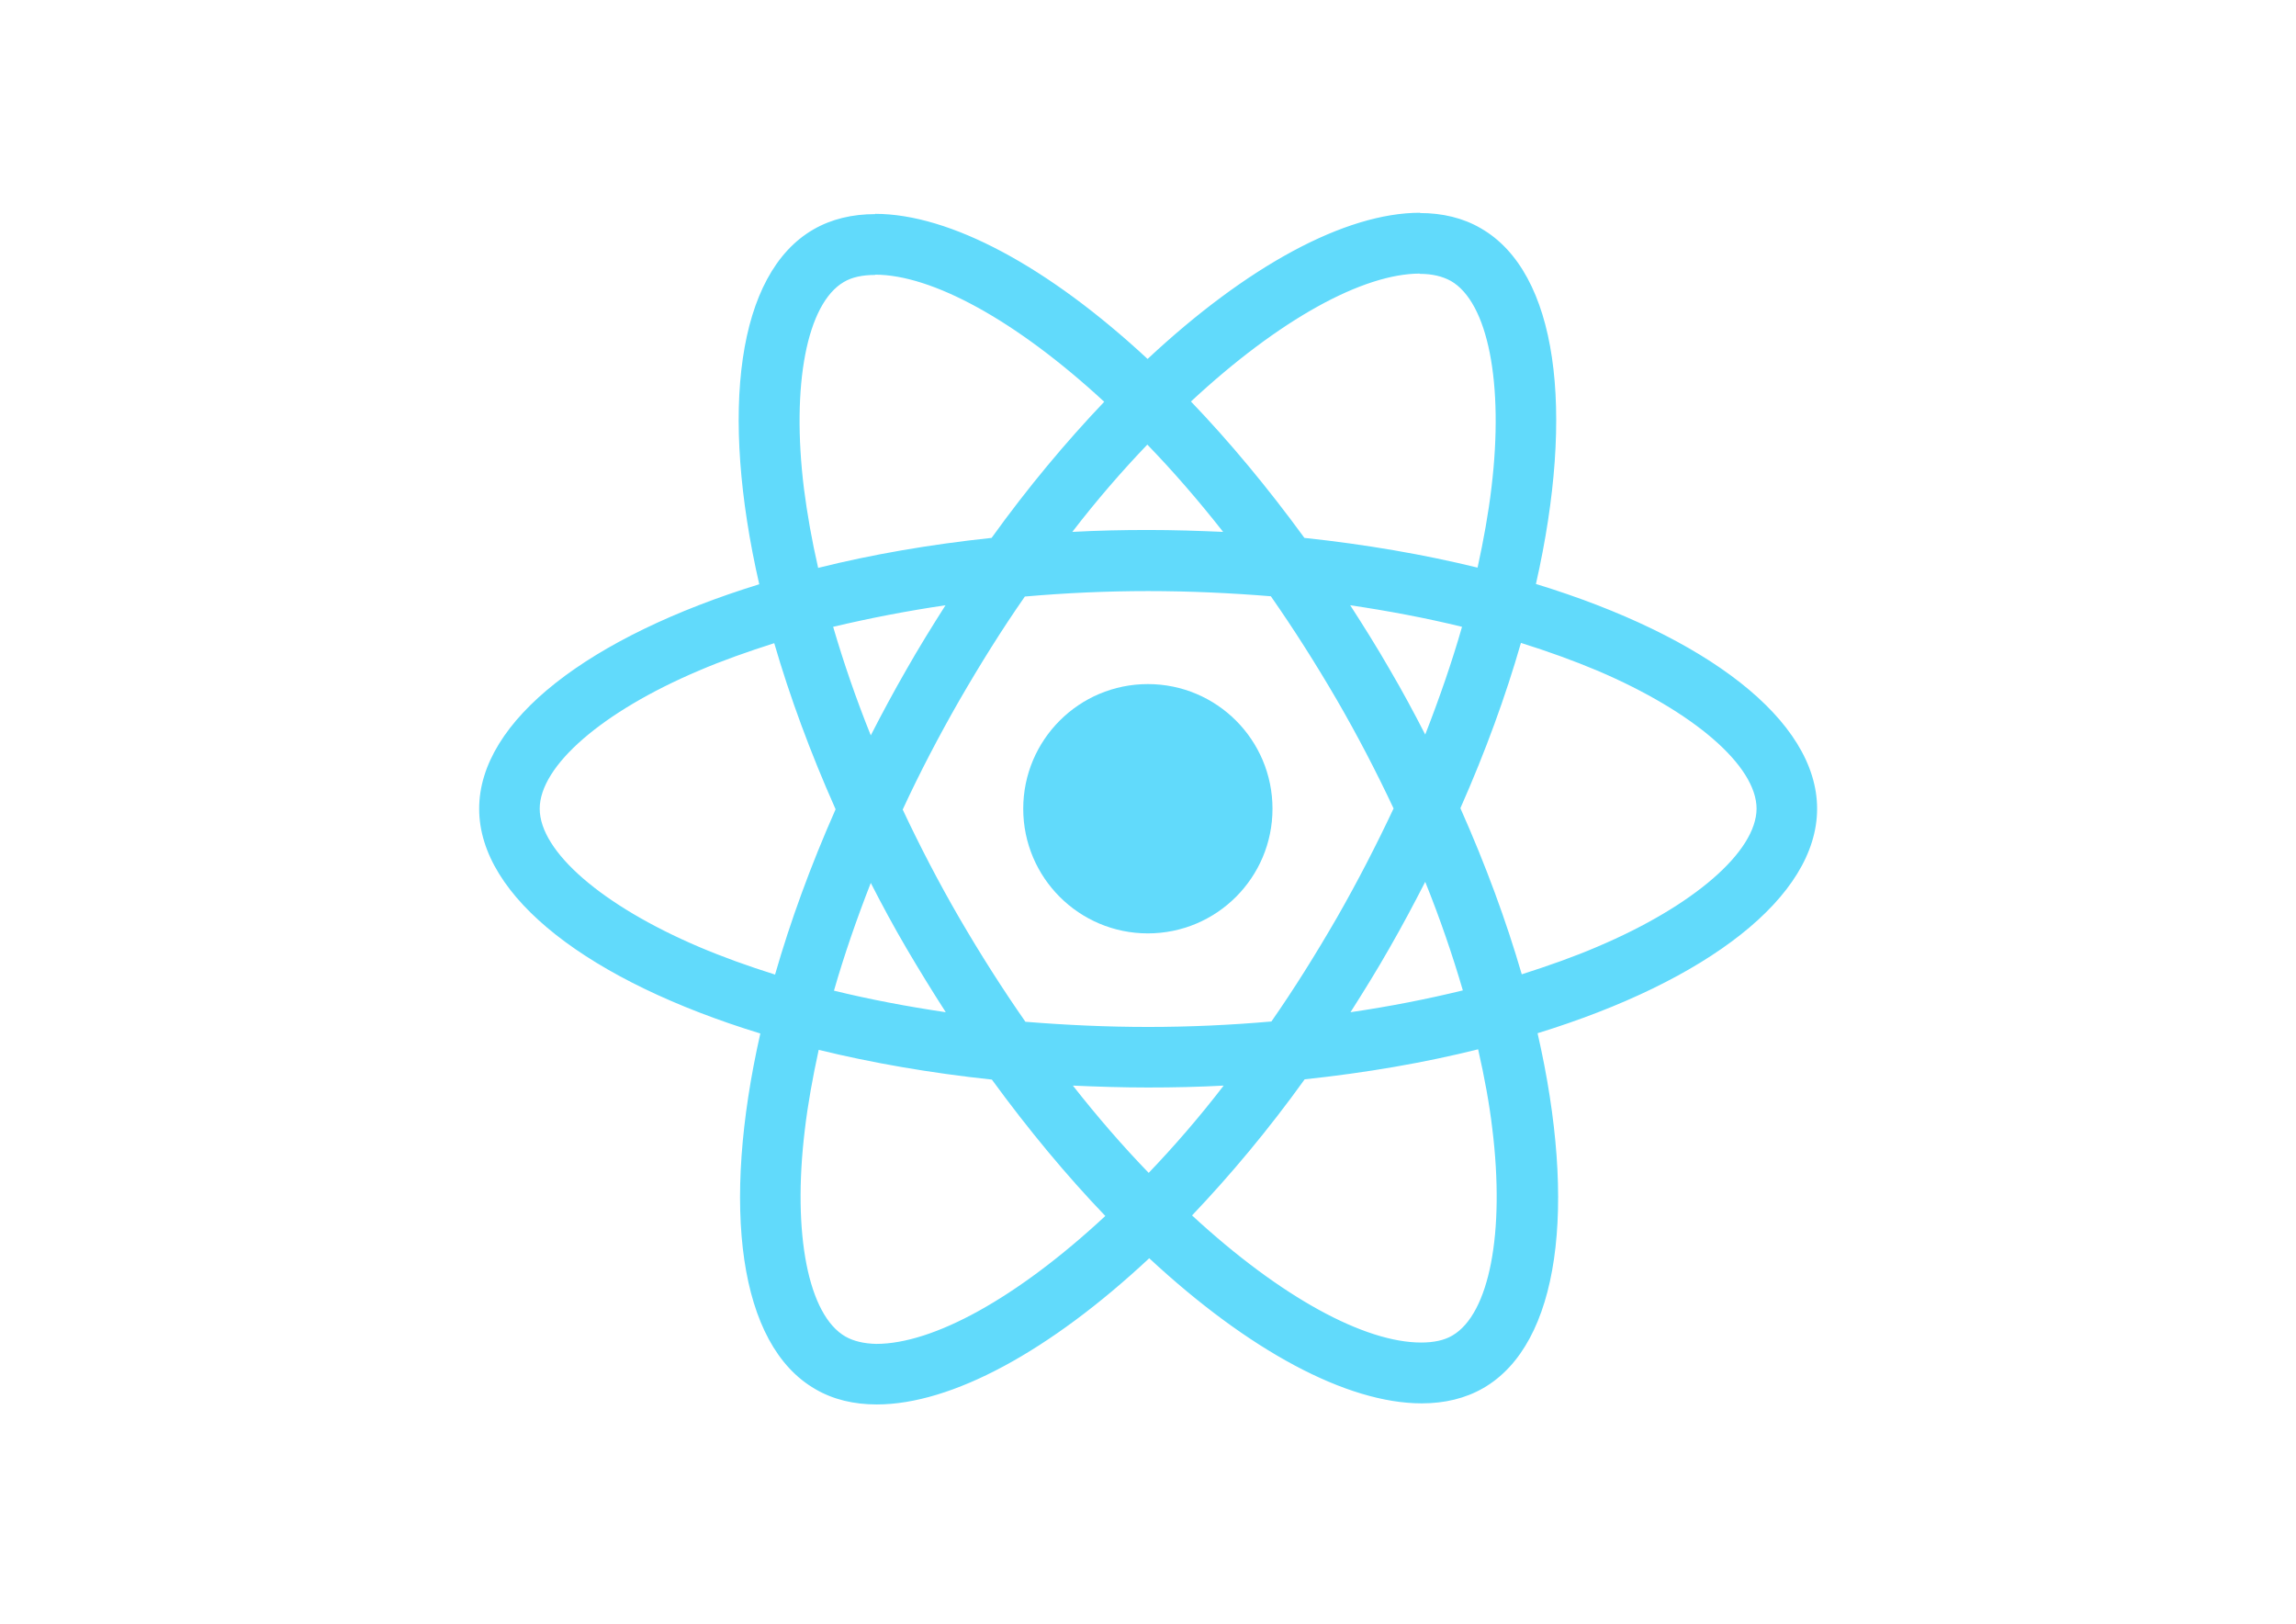
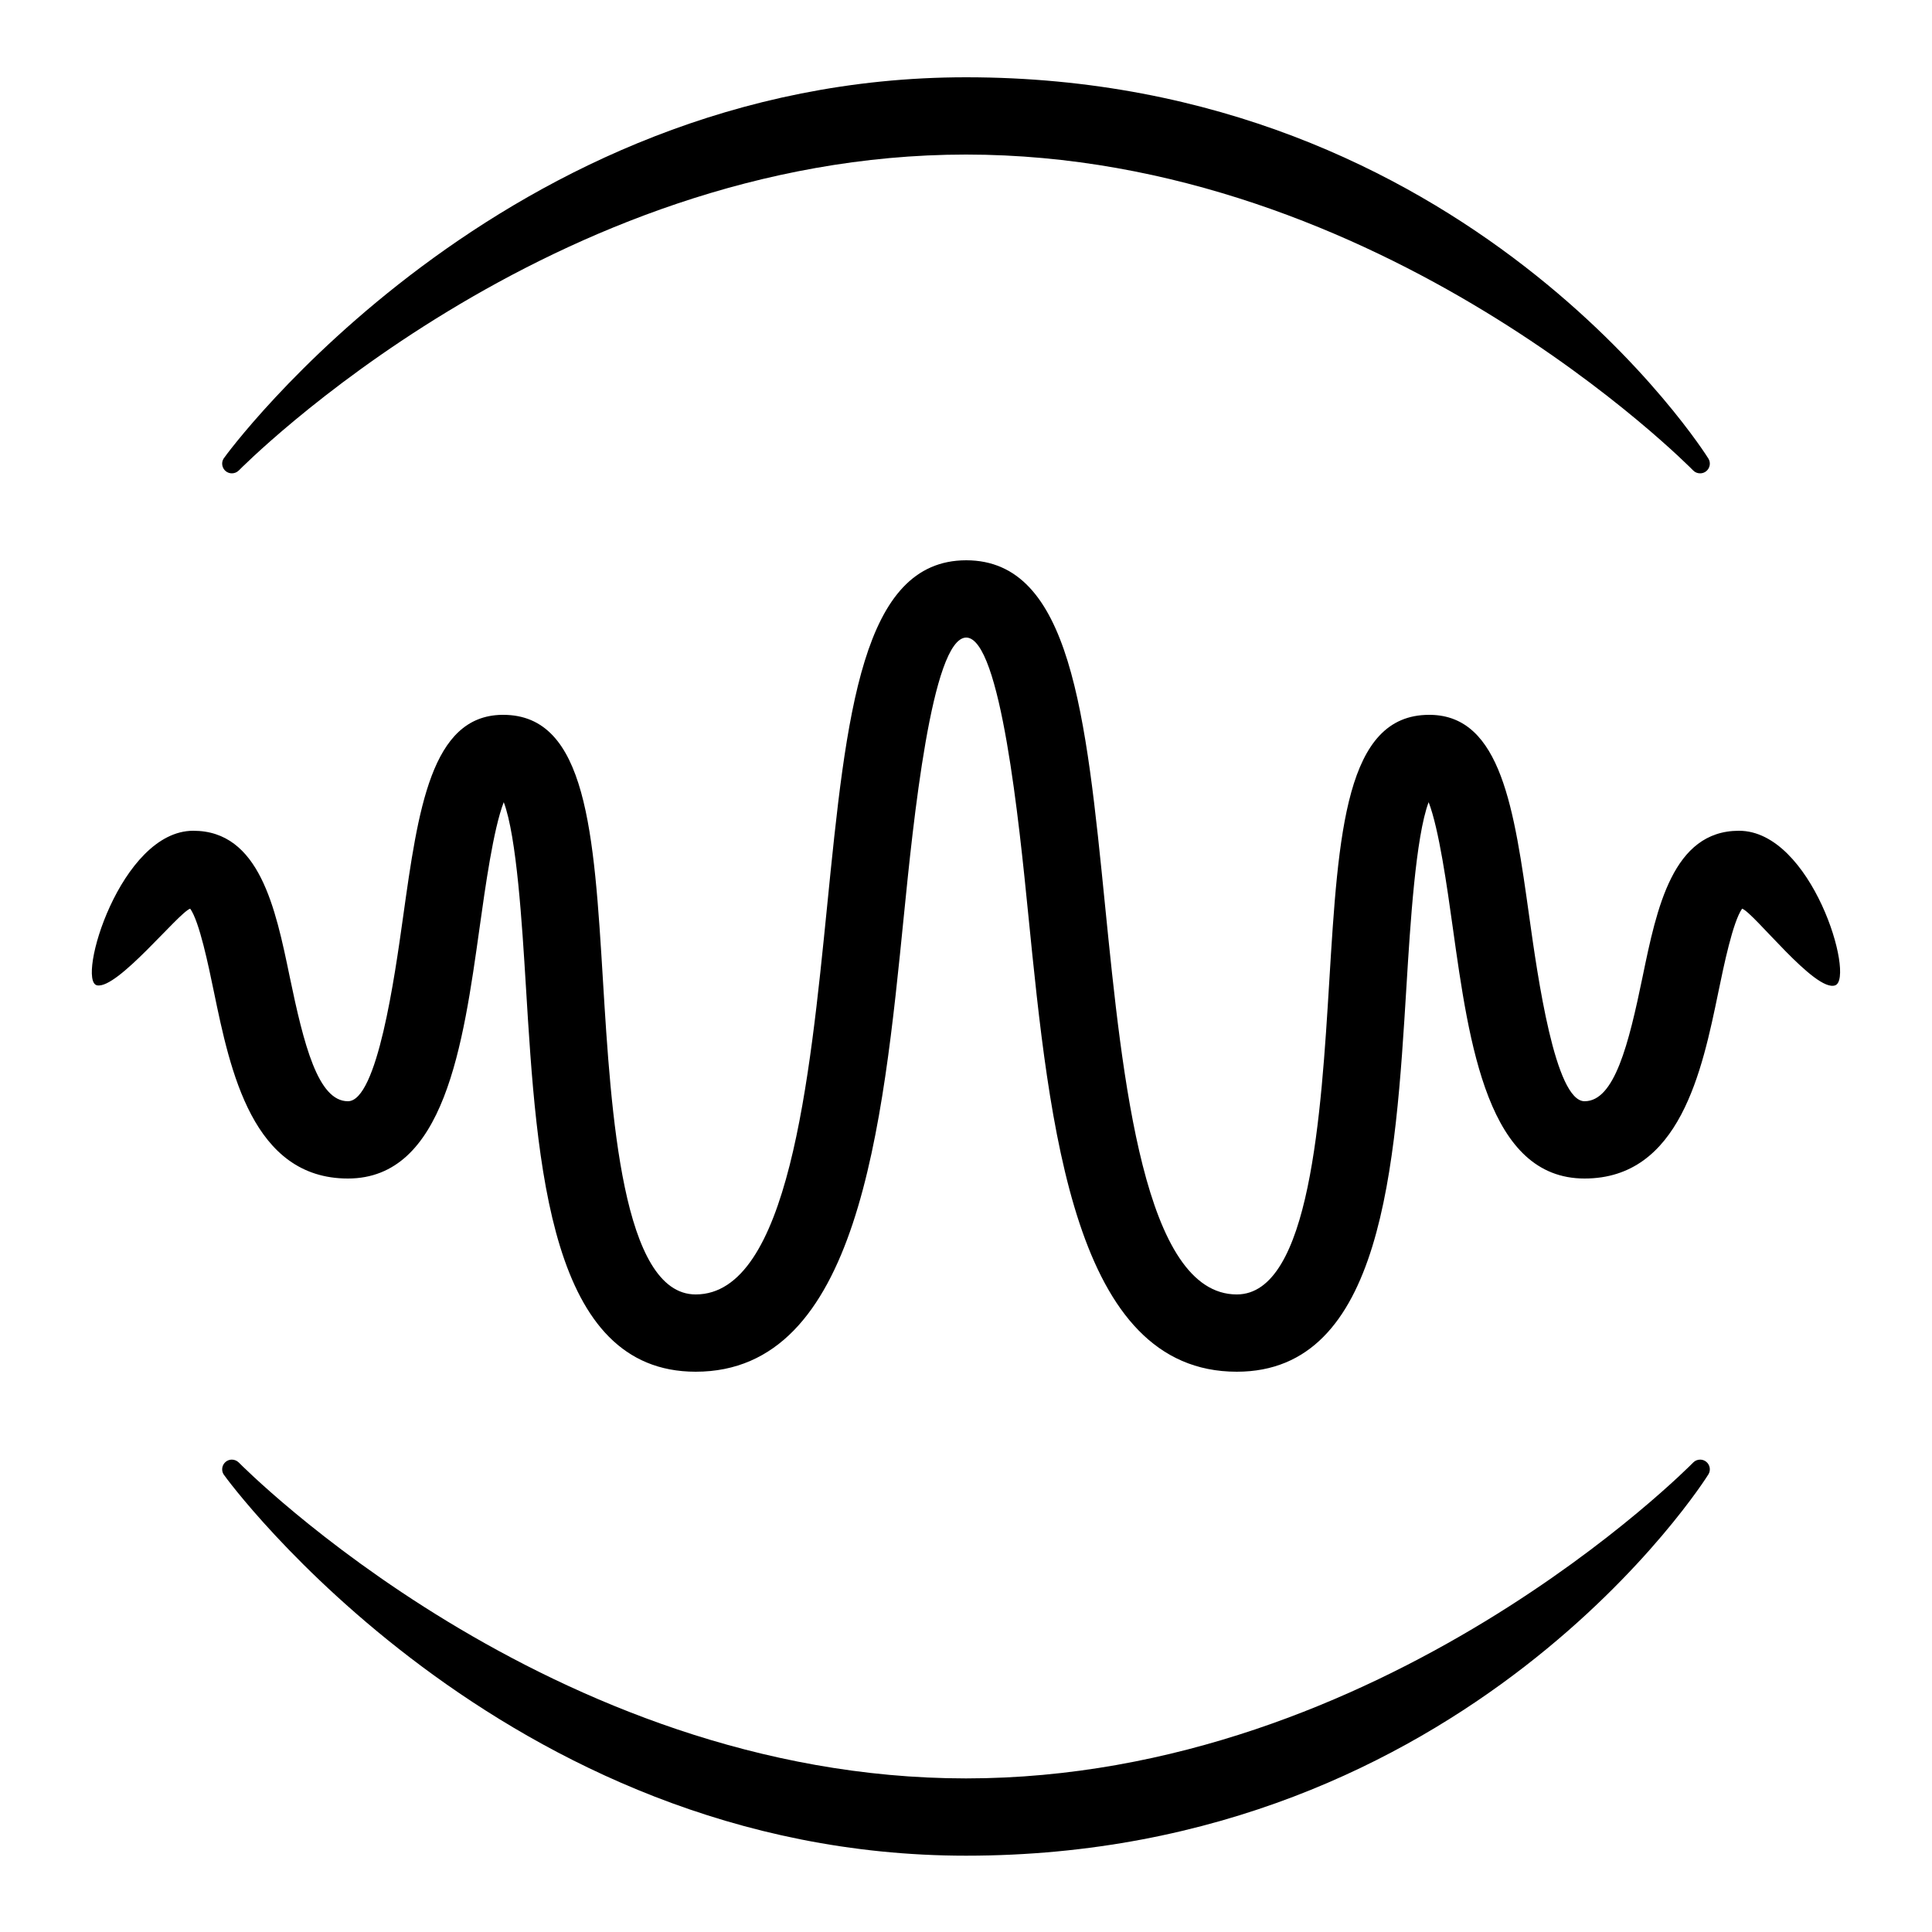
- <svg xmlns="http://www.w3.org/2000/svg" viewBox="0 0 841.9 595.3">
-   <g fill="#61DAFB">
-     <path d="M666.3 296.5c0-32.5-40.7-63.3-103.1-82.4 14.4-63.6 8-114.2-20.2-130.4-6.5-3.8-14.1-5.6-22.4-5.6v22.3c4.6 0 8.3.9 11.4 2.6 13.6 7.8 19.5 37.5 14.9 75.7-1.1 9.4-2.9 19.3-5.1 29.4-19.6-4.8-41-8.5-63.5-10.9-13.5-18.5-27.5-35.3-41.6-50 32.6-30.3 63.2-46.9 84-46.9V78c-27.5 0-63.5 19.6-99.9 53.6-36.4-33.8-72.4-53.2-99.9-53.2v22.3c20.7 0 51.4 16.5 84 46.6-14 14.7-28 31.4-41.3 49.9-22.6 2.4-44 6.1-63.6 11-2.3-10-4-19.7-5.2-29-4.7-38.2 1.1-67.9 14.6-75.8 3-1.8 6.9-2.6 11.5-2.6V78.5c-8.4 0-16 1.8-22.6 5.6-28.1 16.2-34.4 66.7-19.9 130.1-62.2 19.2-102.7 49.9-102.7 82.3 0 32.5 40.7 63.3 103.1 82.4-14.4 63.6-8 114.2 20.2 130.4 6.5 3.8 14.1 5.6 22.5 5.6 27.5 0 63.5-19.6 99.9-53.6 36.4 33.8 72.4 53.2 99.9 53.2 8.4 0 16-1.8 22.6-5.6 28.1-16.2 34.4-66.7 19.9-130.1 62-19.1 102.5-49.9 102.5-82.3zm-130.2-66.7c-3.7 12.9-8.3 26.2-13.5 39.5-4.1-8-8.4-16-13.1-24-4.6-8-9.5-15.8-14.4-23.4 14.2 2.1 27.9 4.7 41 7.9zm-45.8 106.5c-7.8 13.5-15.8 26.3-24.1 38.2-14.9 1.3-30 2-45.2 2-15.1 0-30.2-.7-45-1.9-8.3-11.9-16.4-24.6-24.2-38-7.6-13.1-14.5-26.4-20.8-39.8 6.2-13.4 13.2-26.8 20.7-39.9 7.8-13.5 15.8-26.3 24.1-38.2 14.9-1.3 30-2 45.2-2 15.1 0 30.2.7 45 1.9 8.3 11.9 16.4 24.6 24.2 38 7.6 13.1 14.5 26.4 20.8 39.8-6.3 13.4-13.2 26.8-20.7 39.9zm32.3-13c5.4 13.4 10 26.8 13.8 39.8-13.1 3.2-26.9 5.9-41.2 8 4.9-7.7 9.8-15.6 14.4-23.7 4.6-8 8.9-16.1 13-24.1zM421.2 430c-9.3-9.6-18.6-20.3-27.8-32 9 .4 18.2.7 27.5.7 9.4 0 18.7-.2 27.8-.7-9 11.7-18.3 22.4-27.5 32zm-74.4-58.9c-14.2-2.1-27.9-4.7-41-7.9 3.7-12.9 8.3-26.2 13.5-39.5 4.1 8 8.4 16 13.1 24 4.7 8 9.5 15.8 14.4 23.4zM420.7 163c9.3 9.6 18.6 20.3 27.8 32-9-.4-18.2-.7-27.5-.7-9.4 0-18.7.2-27.8.7 9-11.7 18.3-22.4 27.5-32zm-74 58.9c-4.9 7.7-9.8 15.6-14.4 23.7-4.6 8-8.9 16-13 24-5.4-13.4-10-26.8-13.8-39.8 13.1-3.1 26.9-5.8 41.2-7.9zm-90.5 125.2c-35.4-15.1-58.3-34.9-58.3-50.6 0-15.7 22.9-35.6 58.3-50.6 8.6-3.7 18-7 27.7-10.1 5.7 19.6 13.2 40 22.5 60.9-9.2 20.8-16.6 41.1-22.2 60.6-9.9-3.1-19.3-6.5-28-10.2zM310 490c-13.6-7.8-19.5-37.5-14.9-75.7 1.1-9.4 2.9-19.3 5.1-29.4 19.6 4.8 41 8.5 63.5 10.9 13.5 18.5 27.5 35.3 41.6 50-32.6 30.3-63.2 46.9-84 46.9-4.5-.1-8.3-1-11.3-2.7zm237.2-76.2c4.7 38.2-1.1 67.9-14.6 75.8-3 1.8-6.9 2.6-11.5 2.6-20.7 0-51.4-16.5-84-46.6 14-14.7 28-31.4 41.3-49.9 22.6-2.4 44-6.1 63.6-11 2.3 10.1 4.1 19.8 5.2 29.1zm38.5-66.7c-8.6 3.7-18 7-27.7 10.1-5.7-19.6-13.2-40-22.5-60.9 9.2-20.8 16.6-41.1 22.2-60.6 9.9 3.1 19.3 6.5 28.1 10.2 35.4 15.1 58.3 34.9 58.3 50.6-.1 15.7-23 35.6-58.4 50.6zM320.8 78.4z" />
-     <circle cx="420.9" cy="296.5" r="45.7" />
-     <path d="M520.5 78.1z" />
-   </g>
+ <svg xmlns="http://www.w3.org/2000/svg" viewBox="0 0 50 50" width="50px" height="50px">
+   <path d="M 25 2 C 13 2 5.845 11.77 5.785 11.871 C 5.72 11.979 5.747 12.119 5.846 12.197 C 5.892 12.232 5.946 12.25 6 12.25 C 6.064 12.25 6.129 12.226 6.178 12.178 C 6.257 12.099 14.246 4.001 25 4 C 35.783 4.001 43.743 12.098 43.822 12.178 C 43.87 12.227 43.935 12.25 44 12.25 C 44.054 12.25 44.108 12.233 44.154 12.197 C 44.253 12.119 44.28 11.98 44.215 11.871 C 44.155 11.77 38 2 25 2 z M 25.004 14.5 C 22.302 14.504 21.905 18.461 21.404 23.469 C 20.957 27.938 20.401 33.5 18.004 33.5 C 16.102 33.5 15.814 28.81 15.605 25.385 C 15.371 21.541 15.185 18.5 13.025 18.5 L 12.986 18.5 C 11.16 18.531 10.823 20.94 10.432 23.729 C 10.215 25.277 9.764 28.5 9.004 28.5 C 8.23 28.5 7.863 27.037 7.496 25.27 C 7.13 23.503 6.715 21.5 5.002 21.5 C 3.115 21.5 1.971 25.386 2.51 25.5 C 3.036 25.611 4.613 23.625 4.922 23.516 C 5.161 23.85 5.393 24.98 5.537 25.674 C 5.959 27.711 6.538 30.5 9.004 30.5 C 11.503 30.5 11.986 27.05 12.412 24.006 C 12.56 22.952 12.768 21.456 13.037 20.76 C 13.372 21.648 13.512 23.926 13.609 25.508 C 13.895 30.192 14.22 35.5 18.004 35.5 C 22.211 35.5 22.841 29.214 23.395 23.668 C 23.628 21.344 24.112 16.507 25.006 16.5 C 25.897 16.507 26.379 21.339 26.611 23.662 C 27.166 29.21 27.798 35.5 32.008 35.5 C 35.79 35.5 36.113 30.193 36.4 25.51 C 36.497 23.928 36.638 21.649 36.973 20.76 C 37.242 21.457 37.45 22.952 37.598 24.006 C 38.024 27.05 38.508 30.5 41.008 30.5 C 43.474 30.5 44.05 27.711 44.471 25.674 C 44.614 24.98 44.848 23.851 45.086 23.516 C 45.396 23.625 46.981 25.694 47.496 25.5 C 48.013 25.305 46.89 21.5 45.004 21.5 C 43.291 21.5 42.877 23.503 42.512 25.27 C 42.147 27.037 41.782 28.5 41.008 28.5 C 40.247 28.5 39.795 25.278 39.578 23.729 C 39.187 20.939 38.849 18.53 37.023 18.5 L 36.984 18.5 C 34.824 18.5 34.637 21.542 34.402 25.387 C 34.193 28.811 33.908 33.5 32.008 33.5 C 29.607 33.5 29.05 27.937 28.602 23.465 C 28.102 18.459 27.707 14.504 25.008 14.5 L 25.004 14.5 z M 6 37.775 C 5.946 37.775 5.891 37.792 5.846 37.828 C 5.747 37.906 5.72 38.046 5.785 38.154 C 5.845 38.255 13 48.025 25 48.025 C 38 48.025 44.155 38.255 44.215 38.154 C 44.28 38.045 44.253 37.906 44.154 37.828 C 44.108 37.792 44.054 37.775 44 37.775 C 43.935 37.775 43.87 37.799 43.822 37.848 C 43.743 37.928 35.783 46.024 25 46.025 C 14.247 46.024 6.257 37.927 6.178 37.848 C 6.129 37.8 6.064 37.775 6 37.775 z" />
</svg>
